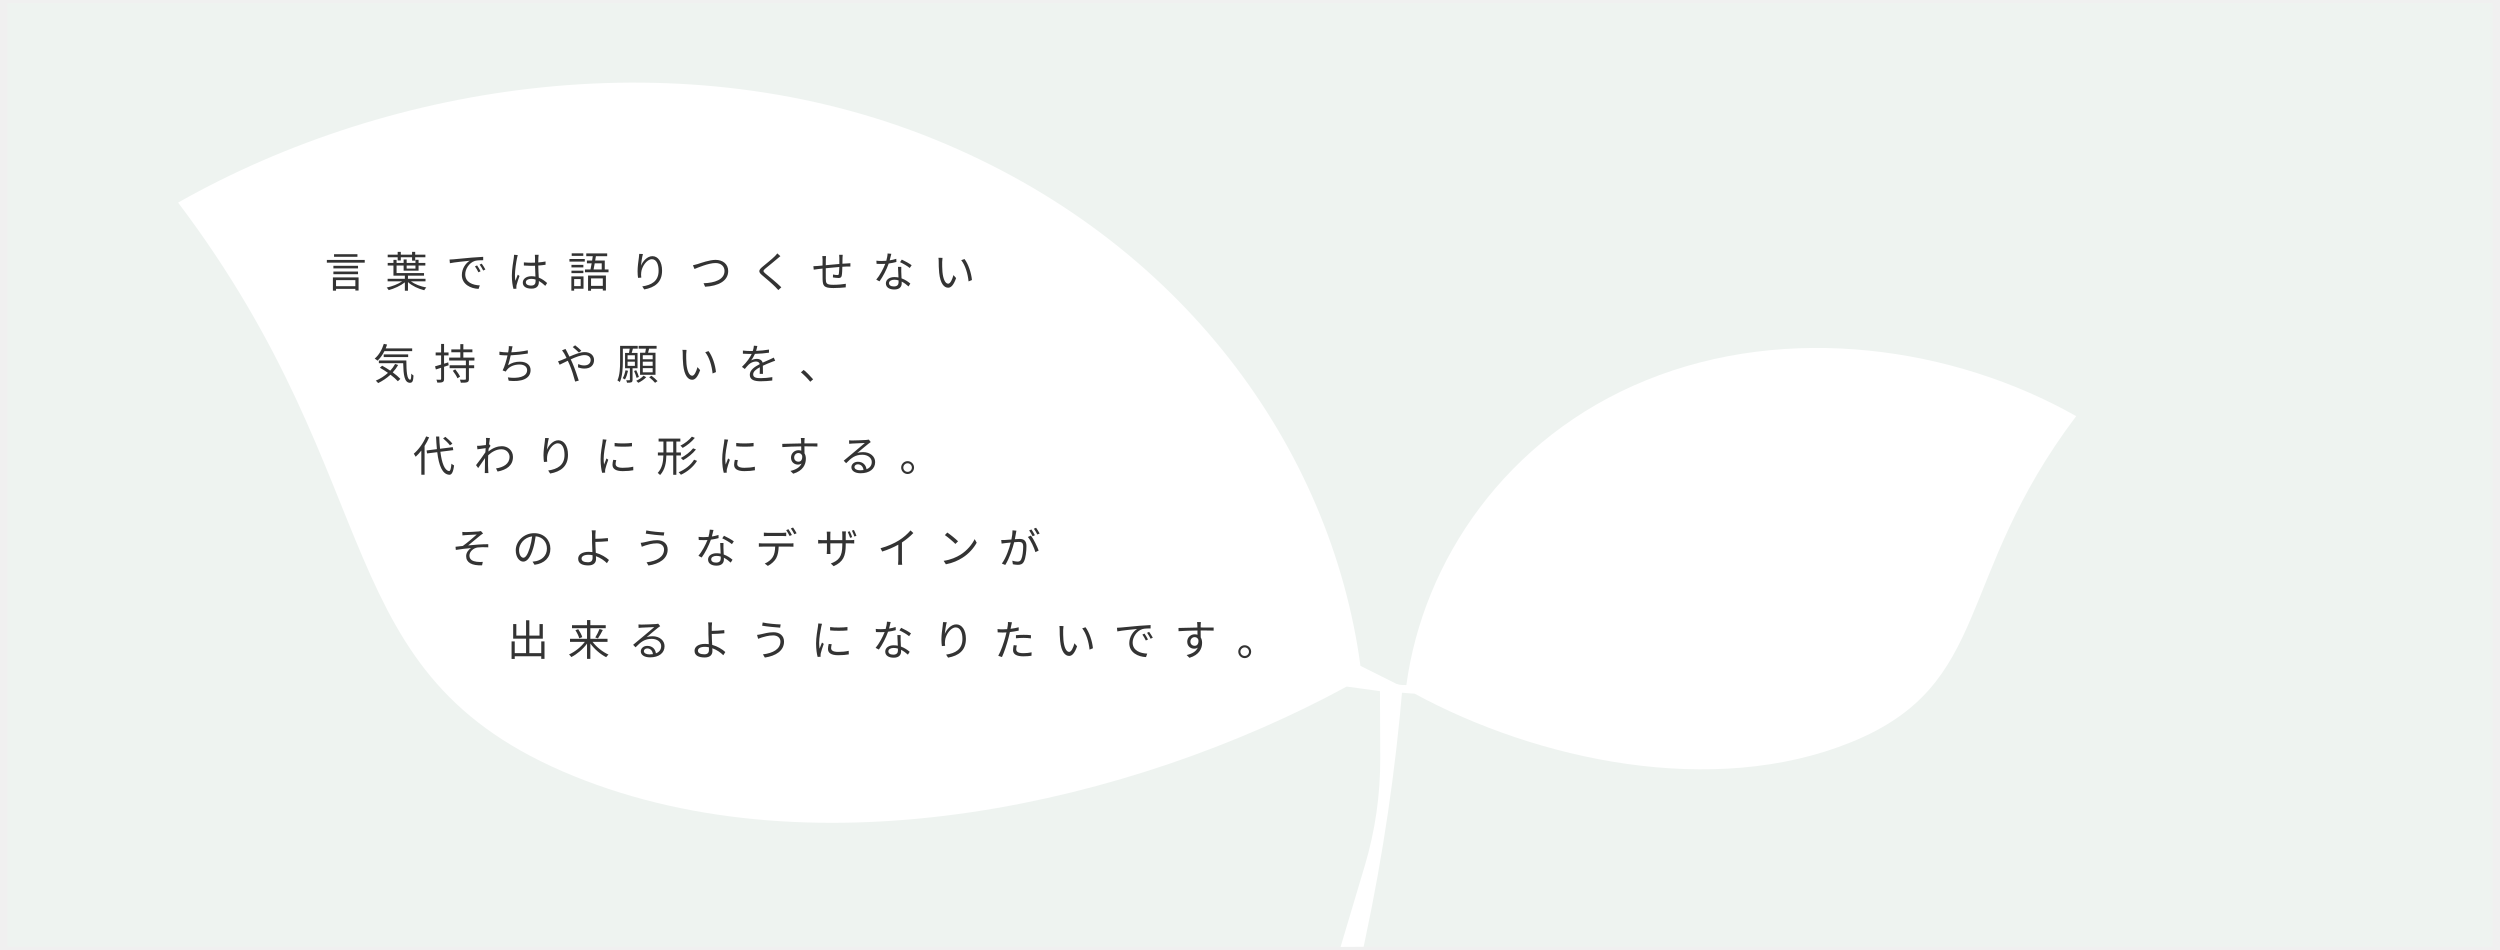
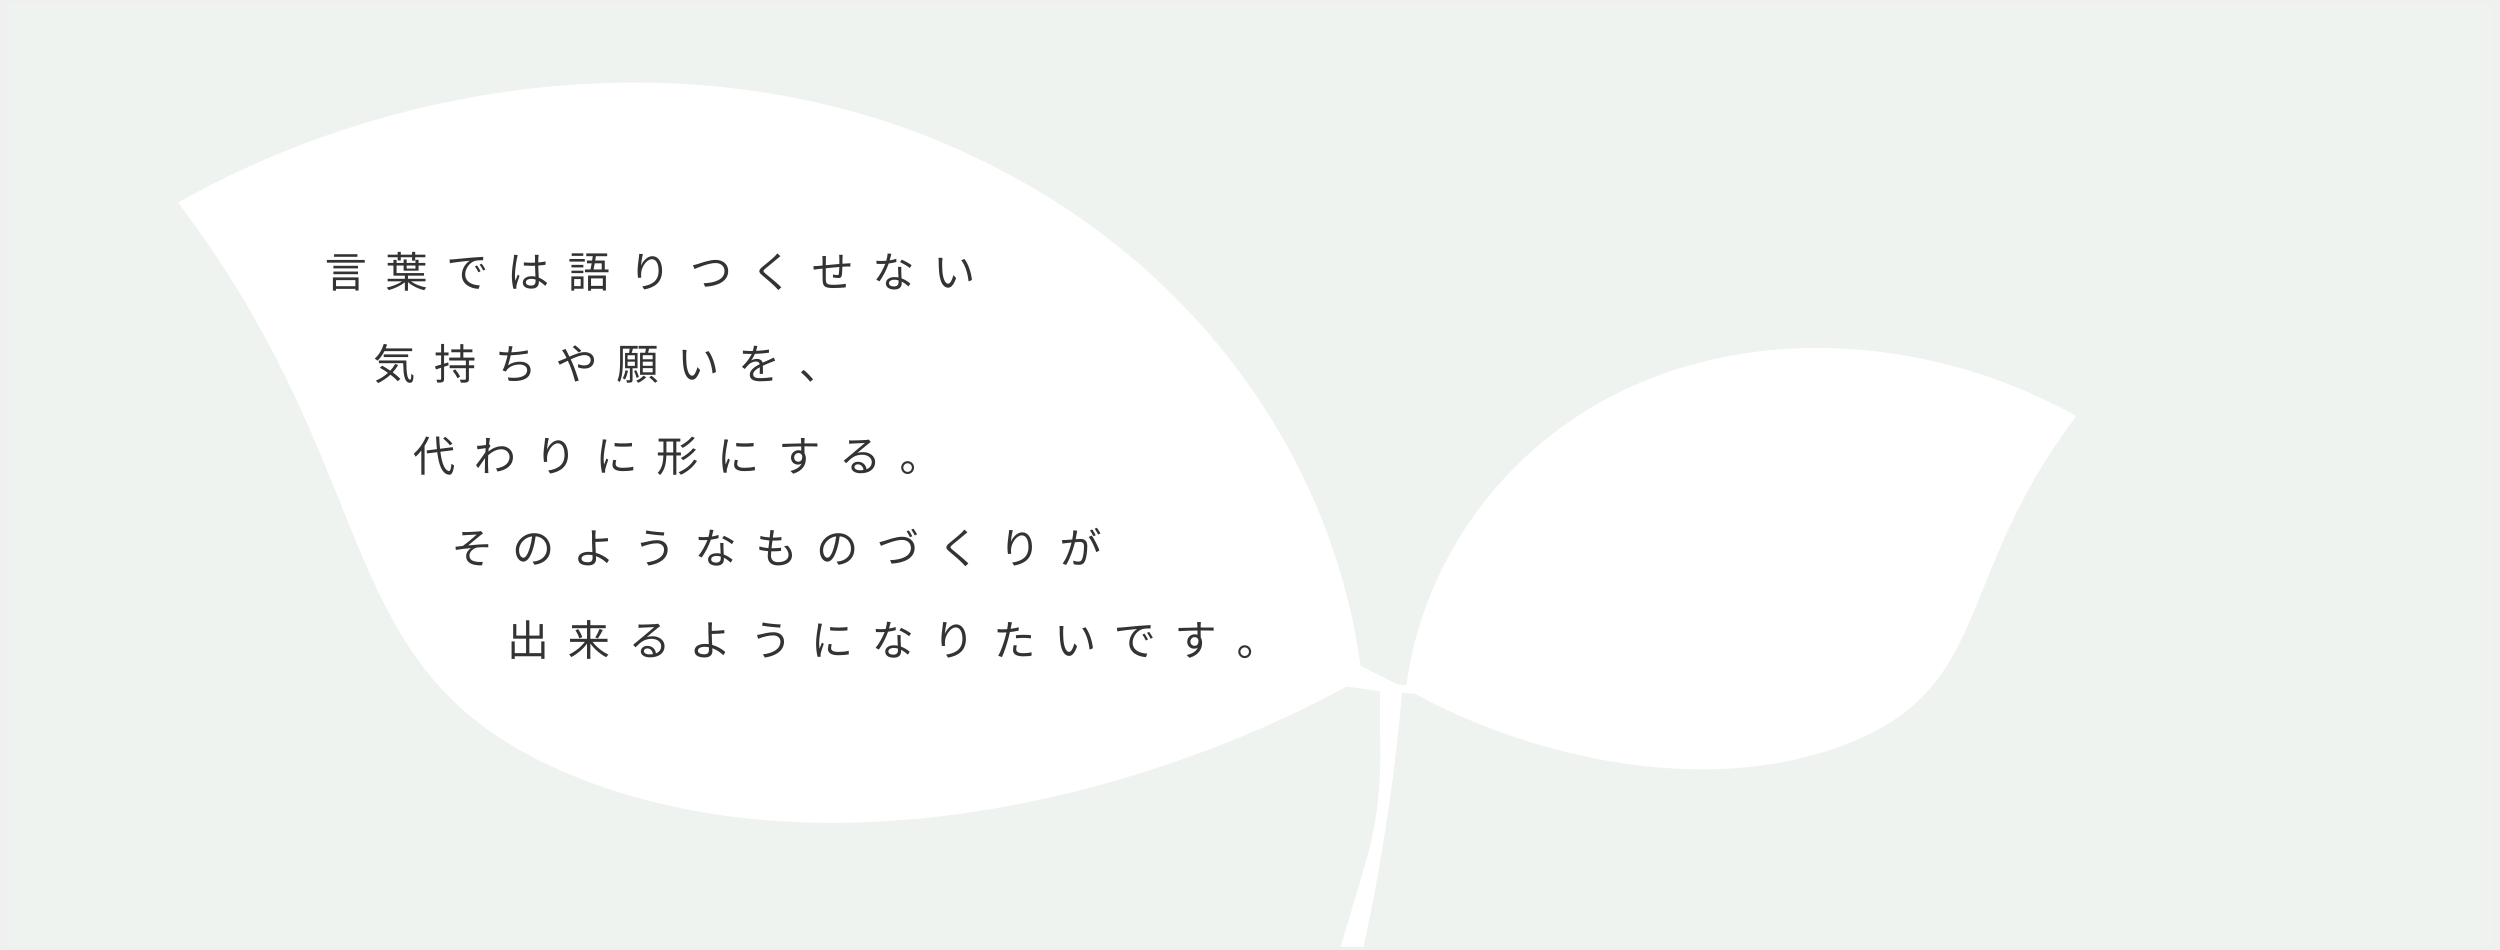
<svg xmlns="http://www.w3.org/2000/svg" id="レイヤー_1" data-name="レイヤー 1" viewBox="0 0 2060 782">
  <defs>
    <style>.cls-1{fill:#eef3f0;}.cls-2{fill:#fff;}.cls-3{font-size:34.796px;fill:#333;font-family:rounded-mplus-1c-regular, "Rounded M+ 1c";letter-spacing:0.44em;}.cls-4{letter-spacing:-0.06em;}.cls-5{letter-spacing:-0.06em;}</style>
  </defs>
  <rect class="cls-1" x="6" y="2.549" width="2048" height="777.481" />
  <path class="cls-2" d="M1155.156,565.749l-34.133-17.067C1096.698,368.882,973.806,197.726,770.121,114.87,564.381,31.179,323.903,66.59,146.762,166.942,324.341,401.998,266.972,555.763,472.712,639.454c200.857,81.705,460.103,22.366,636.933-73.705l41.719,5.689Z" />
  <text class="cls-3" transform="translate(267.4526 236.7607)">言葉では語りつくせない<tspan x="39.957" y="75.852">気持ちや願いを</tspan>
    <tspan class="cls-4" x="390.7" y="75.852">、</tspan>
    <tspan x="72.794" y="151.704">代わりに形にする</tspan>
    <tspan class="cls-5" x="473.644" y="151.704">。</tspan>
-     <tspan x="104.359" y="227.556">そのようなデザインが</tspan>
+     <tspan x="104.359" y="227.556">そのようなものづくりが</tspan>
    <tspan x="150.145" y="303.408">出来るようになりたいです</tspan>
    <tspan class="cls-5" x="751.419" y="303.408">。</tspan>
  </text>
  <path class="cls-2" d="M1130.504,563.853l28.34.647c13.827-102.205,81.805-204.092,197.588-251.19,116.949-47.573,253.646-27.444,354.339,29.6-100.942,133.614-68.332,221.02-185.281,268.593-114.174,46.444-259.282,14.717-359.798-39.894l-27.602-2.067Z" />
  <path class="cls-2" d="M1123.613,780.152l-9.49.054-9.49.054,19.95-66.908a305.492,305.492,0,0,0,12.731-88.503l-.258-63.118,9.368,1.461,9.368,1.461,0,0a1679.929,1679.929,0,0,1-30.744,208.735Z" />
</svg>
